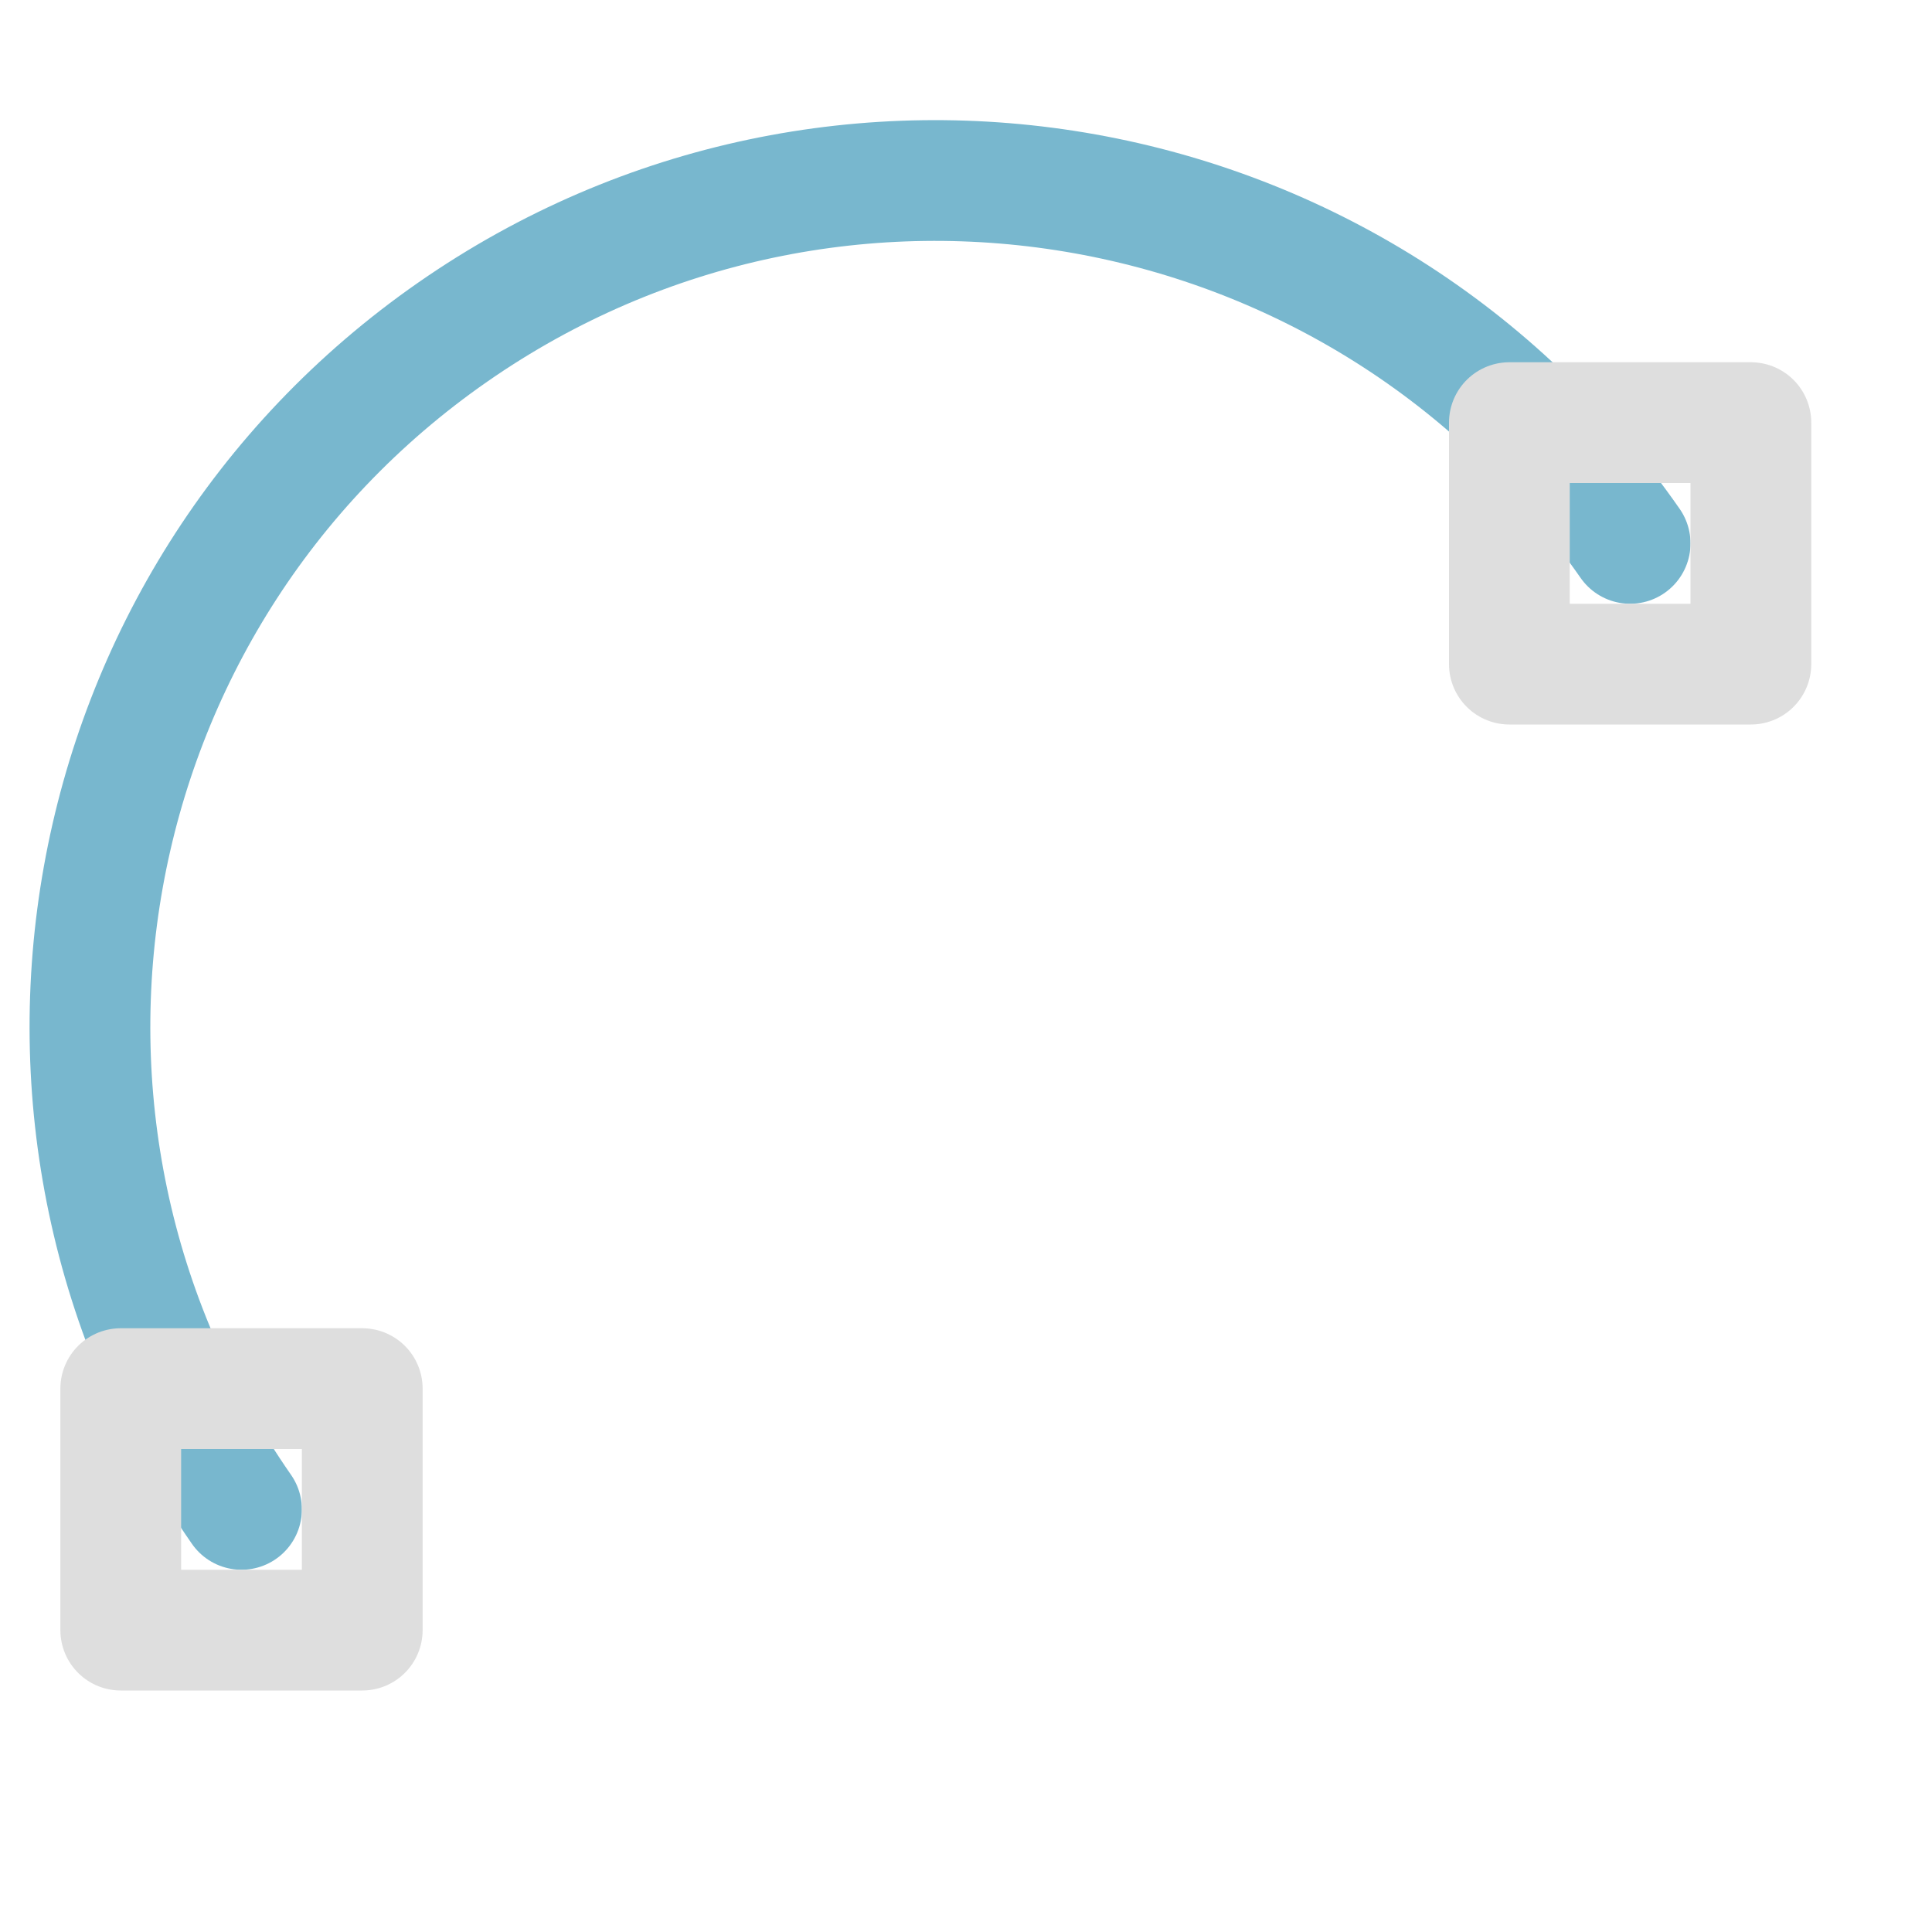
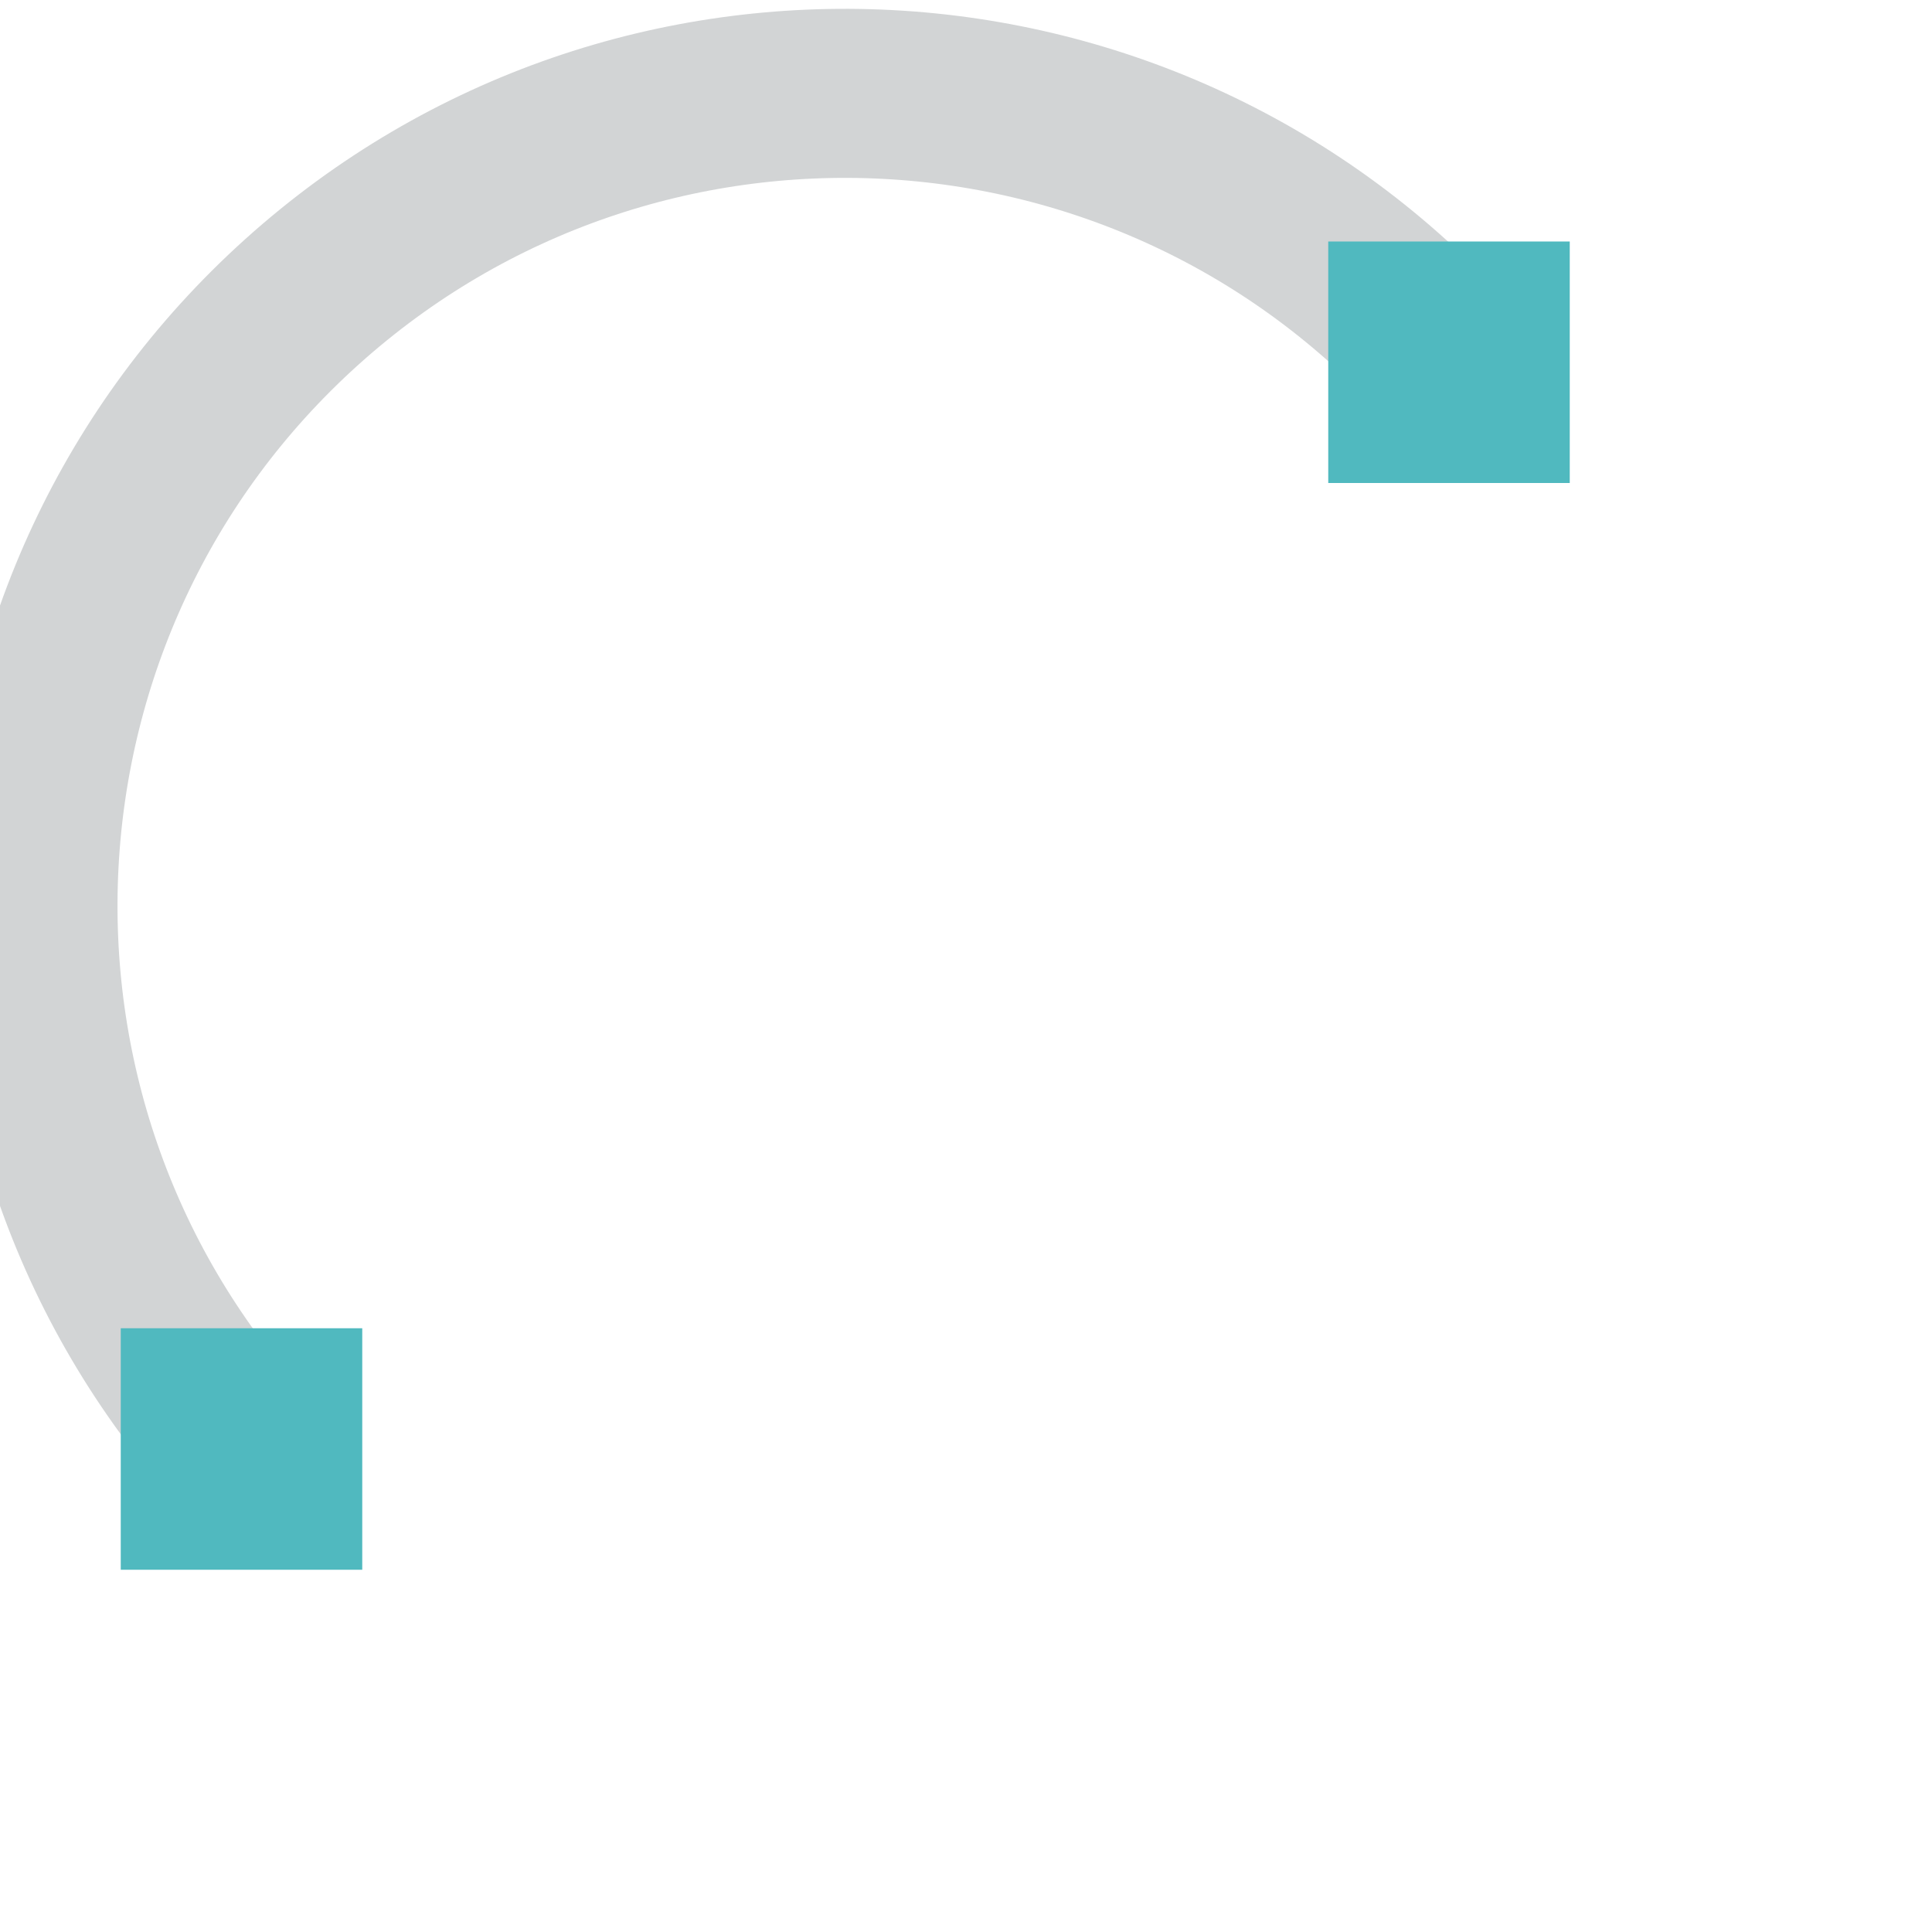
- <svg xmlns="http://www.w3.org/2000/svg" width="32" height="32" viewBox="0 0 32 32">
-   <g fill="none" stroke-width="2" stroke-linecap="round" stroke-linejoin="round">
-     <path d="M4 25 A13 13 0 0 1 27 9" stroke="#78b7ce" fill="none" stroke-width="2" />
-     <rect x="2" y="23" width="4" height="4" stroke="#dedede" fill="none" />
-     <rect x="25" y="7" width="4" height="4" stroke="#dedede" fill="none" />
+ <svg xmlns="http://www.w3.org/2000/svg" width="32" height="32" viewBox="0 0 16 16">
+   <g stroke-linecap="square" stroke-linejoin="miter">
+     <path d="M2 12 A6 6 0 0 1 12 3" fill="none" stroke="#d2d4d5" stroke-width="1.4" />
+     <rect x="1" y="11" width="2" height="2" rx="0" fill="#50b9bf" stroke="none" stroke-width="1" />
+     <rect x="11" y="2" width="2" height="2" rx="0" fill="#50b9bf" stroke="none" stroke-width="1" />
  </g>
</svg>
